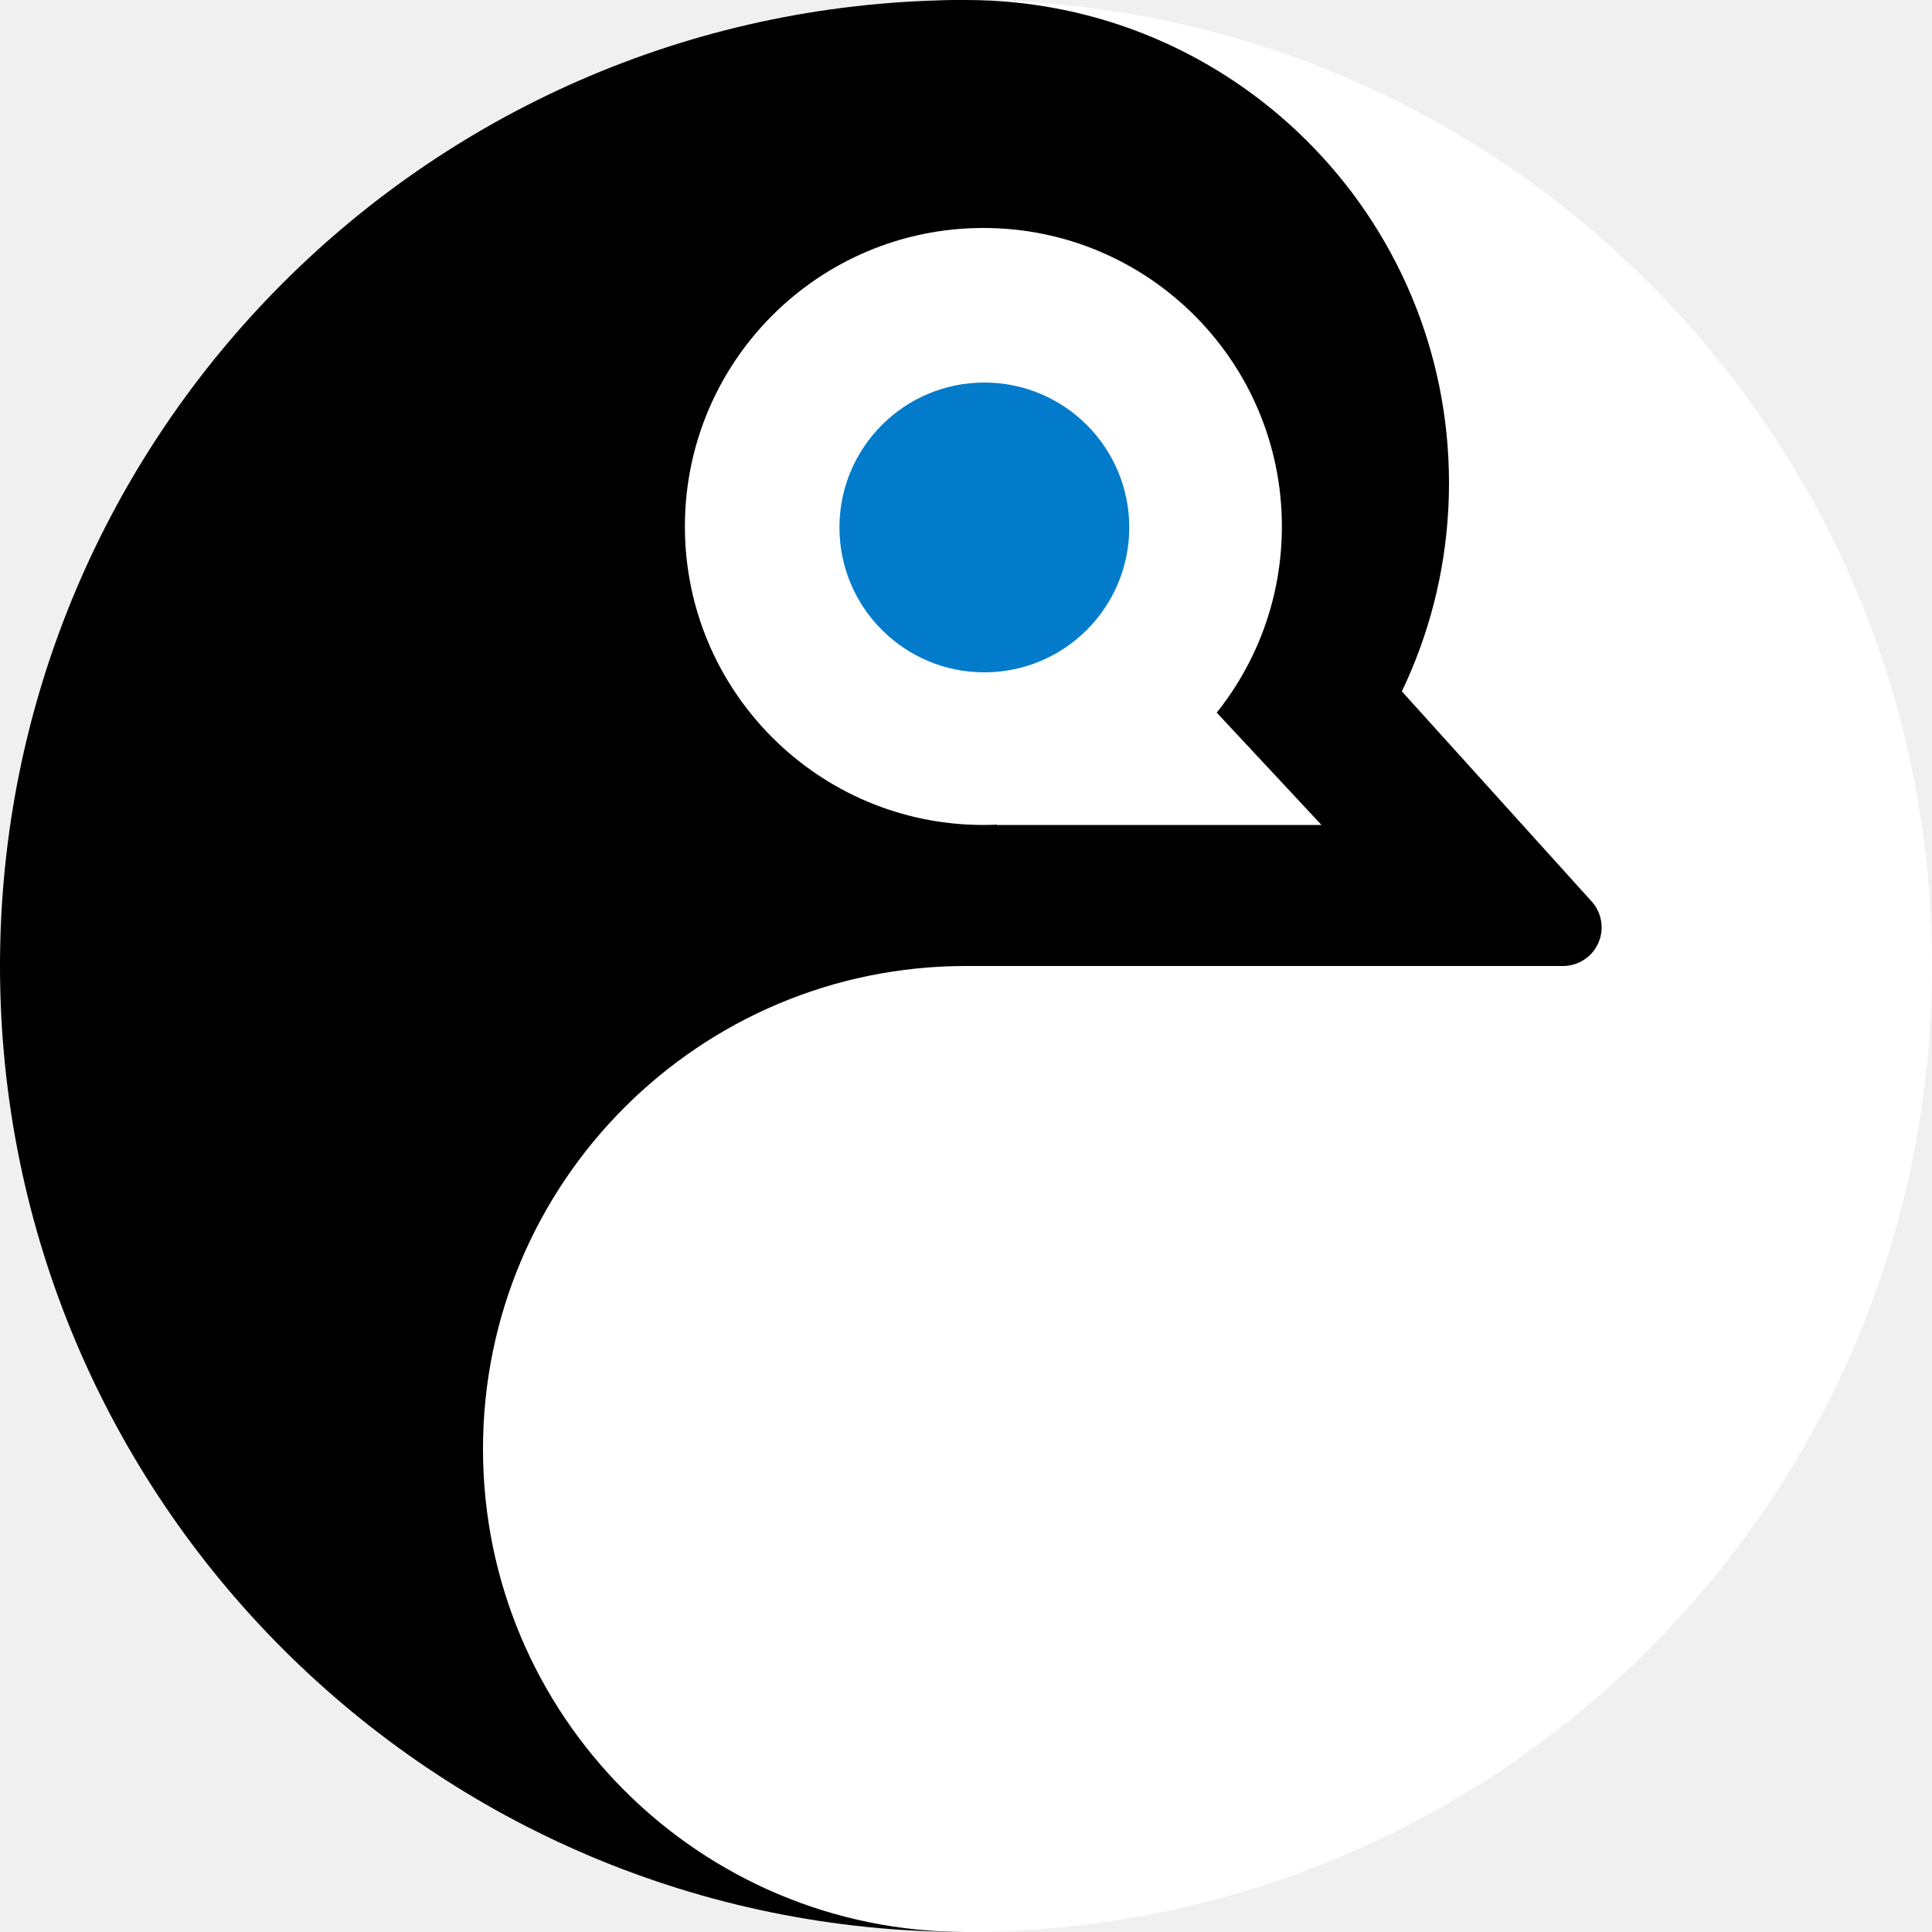
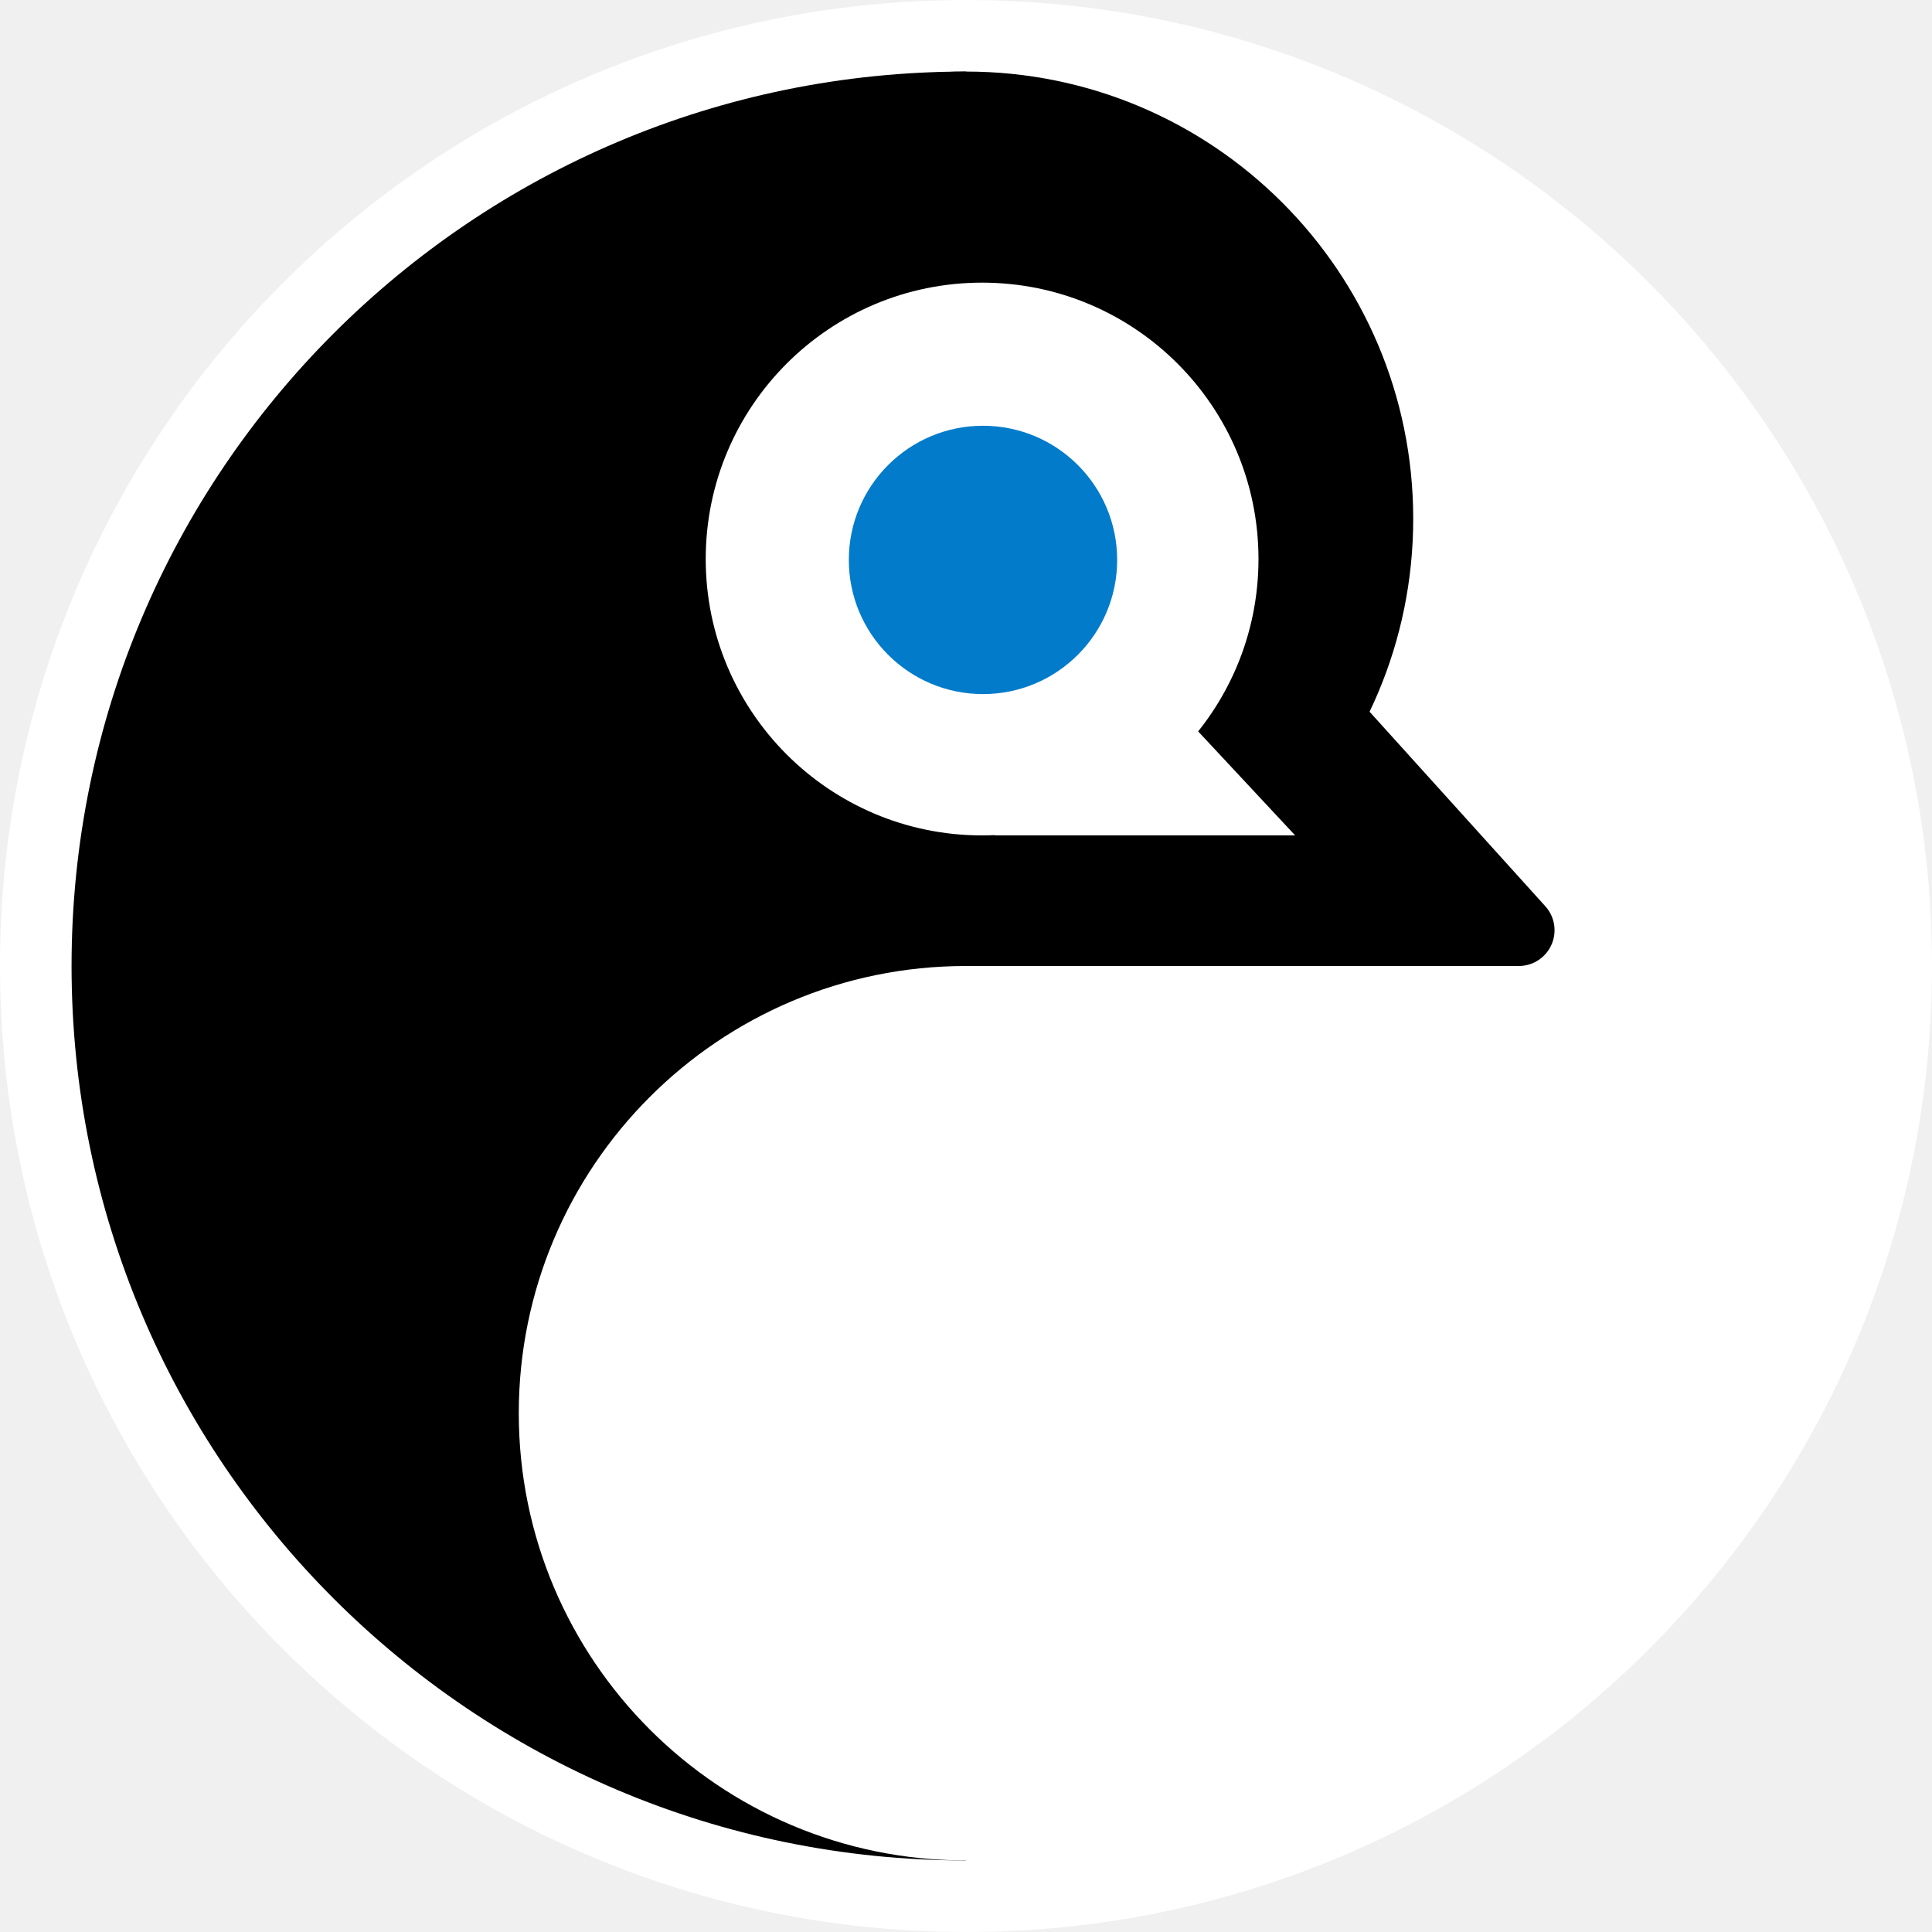
- <svg xmlns="http://www.w3.org/2000/svg" width="100mm" height="100mm" viewBox="0 0 100 100" version="1.1" id="svg1">
+ <svg xmlns="http://www.w3.org/2000/svg" width="108mm" height="108mm" viewBox="0 0 108 108" version="1.1" id="svg1">
  <defs id="defs1">
    <clipPath clipPathUnits="userSpaceOnUse" id="clipPath14">
      <g id="use14" style="display:none;fill:#b3b3b3" clip-path="url(#clipPath16)" />
    </clipPath>
    <clipPath clipPathUnits="userSpaceOnUse" id="clipPath15">
      <rect style="display:inline;fill:#ffffff;fill-opacity:0;stroke:none;stroke-width:0.265;stroke-opacity:1" id="rect15" width="100" height="50" x="0" y="0" />
    </clipPath>
    <clipPath clipPathUnits="userSpaceOnUse" id="clipPath16">
      <rect style="fill:#ffffff;fill-opacity:0;stroke:none;stroke-width:0.578;stroke-opacity:1" id="rect17" width="50" height="50" x="0" y="0" />
    </clipPath>
    <clipPath clipPathUnits="userSpaceOnUse" id="clipPath3">
      <g id="use3" />
    </clipPath>
    <clipPath clipPathUnits="userSpaceOnUse" id="clipPath4">
      <rect style="display:inline;fill:#808080;fill-opacity:1;stroke:none;stroke-width:0.374;stroke-opacity:1" id="rect4" width="50" height="100" x="50" y="-5.5511151e-17" />
    </clipPath>
  </defs>
-   <circle style="display:inline;fill:#ffffff;stroke:none;stroke-width:0;stroke-dasharray:none;stroke-opacity:1" id="path1-35" cx="-50" cy="50" r="50" transform="scale(-1,1)" />
-   <circle style="display:inline;fill:#000000;stroke:none;stroke-width:0;stroke-dasharray:none;stroke-opacity:1" id="path1" cx="50" cy="50" r="50" clip-path="url(#clipPath4)" transform="matrix(-1,0,0,1,100,0)" />
-   <circle style="display:inline;fill:#ffffff;fill-opacity:1;stroke:none;stroke-width:0.265" id="path1-3" cx="-50" cy="75" r="25" transform="scale(-1,1)" />
-   <path style="fill:none;stroke:#000000;stroke-width:4;stroke-linecap:round;stroke-linejoin:round;stroke-dasharray:none;stroke-opacity:1;paint-order:normal" d="M 65.45,30.9 80.9,48 H 50" id="path5" />
-   <circle style="display:inline;fill:#000000;fill-opacity:1;stroke-width:0.265" id="path1-3-1" cx="-50" cy="25" r="25" transform="scale(-1,1)" />
-   <path style="fill:#ffffff;stroke:#000000;stroke-width:4;stroke-linecap:round;stroke-linejoin:miter;stroke-dasharray:none;stroke-opacity:1;paint-order:normal" d="M 56.4,26.9 73,44.7 H 51" id="path5-9" />
-   <circle style="fill:#ffffff;stroke:none;stroke-width:3.288;stroke-dasharray:none;stroke-opacity:1" id="path4" cx="50.9" cy="27.25" r="15.45" />
-   <circle style="fill:#027bcb;fill-opacity:1;stroke:none;stroke-width:1.596;stroke-dasharray:none;stroke-opacity:1" id="path4-1" cx="50.95" cy="27.3" r="7.5" />
+   <circle style="display:inline;fill:#ffffff;stroke:none;stroke-width:0;stroke-dasharray:none;stroke-opacity:1" id="path1-35" cx="-54" cy="54" r="50" transform="scale(-1,1)" />
+   <circle style="display:inline;fill:#ffffff;stroke:none;stroke-width:0;stroke-dasharray:none;stroke-opacity:1" id="path1-35-5" cx="-54" cy="54" transform="scale(-1,1)" r="54" />
+   <circle style="display:inline;fill:#000000;stroke:none;stroke-width:0;stroke-dasharray:none;stroke-opacity:1" id="path1" cx="50" cy="50" r="50" clip-path="url(#clipPath4)" transform="matrix(-1,0,0,1,104,4)" />
+   <circle style="display:inline;fill:#ffffff;fill-opacity:1;stroke:none;stroke-width:0.265" id="path1-3" cx="-54" cy="79" r="25" transform="scale(-1,1)" />
+   <path style="fill:none;stroke:#000000;stroke-width:4;stroke-linecap:round;stroke-linejoin:round;stroke-dasharray:none;stroke-opacity:1;paint-order:normal" d="M 69.45,34.9 84.9,52 H 54" id="path5" />
+   <circle style="display:inline;fill:#000000;fill-opacity:1;stroke-width:0.265" id="path1-3-1" cx="-54" cy="29" r="25" transform="scale(-1,1)" />
+   <path style="fill:#ffffff;stroke:#000000;stroke-width:4;stroke-linecap:round;stroke-linejoin:miter;stroke-dasharray:none;stroke-opacity:1;paint-order:normal" d="M 60.4,30.9 77,48.7 H 55" id="path5-9" />
+   <circle style="fill:#ffffff;stroke:none;stroke-width:3.288;stroke-dasharray:none;stroke-opacity:1" id="path4" cx="54.9" cy="31.25" r="15.45" />
+   <circle style="fill:#027bcb;fill-opacity:1;stroke:none;stroke-width:1.596;stroke-dasharray:none;stroke-opacity:1" id="path4-1" cx="54.95" cy="31.3" r="7.5" />
</svg>
